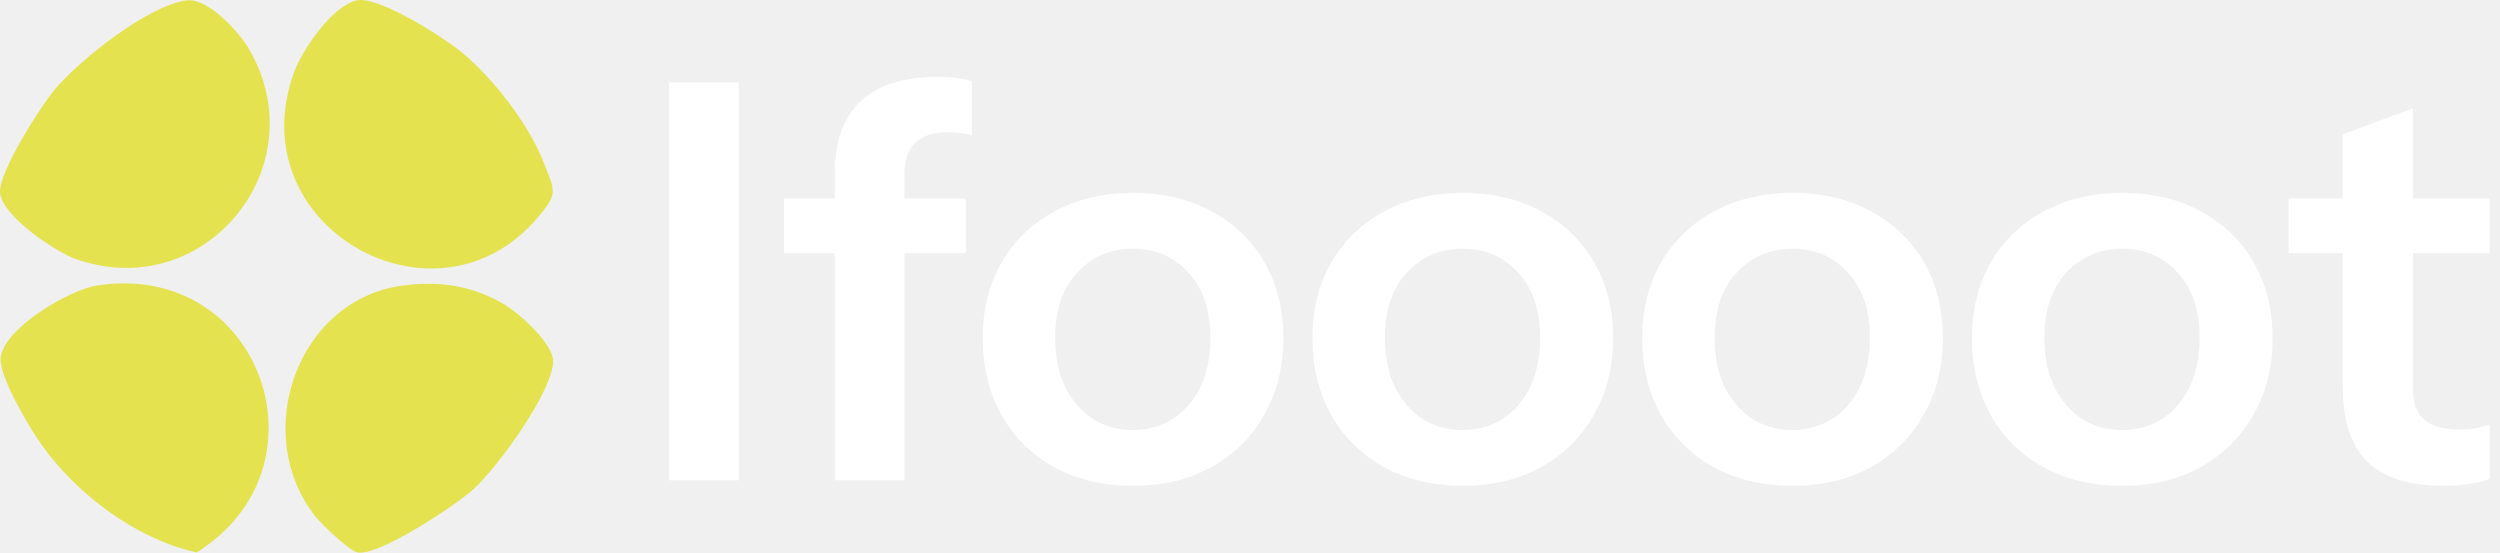
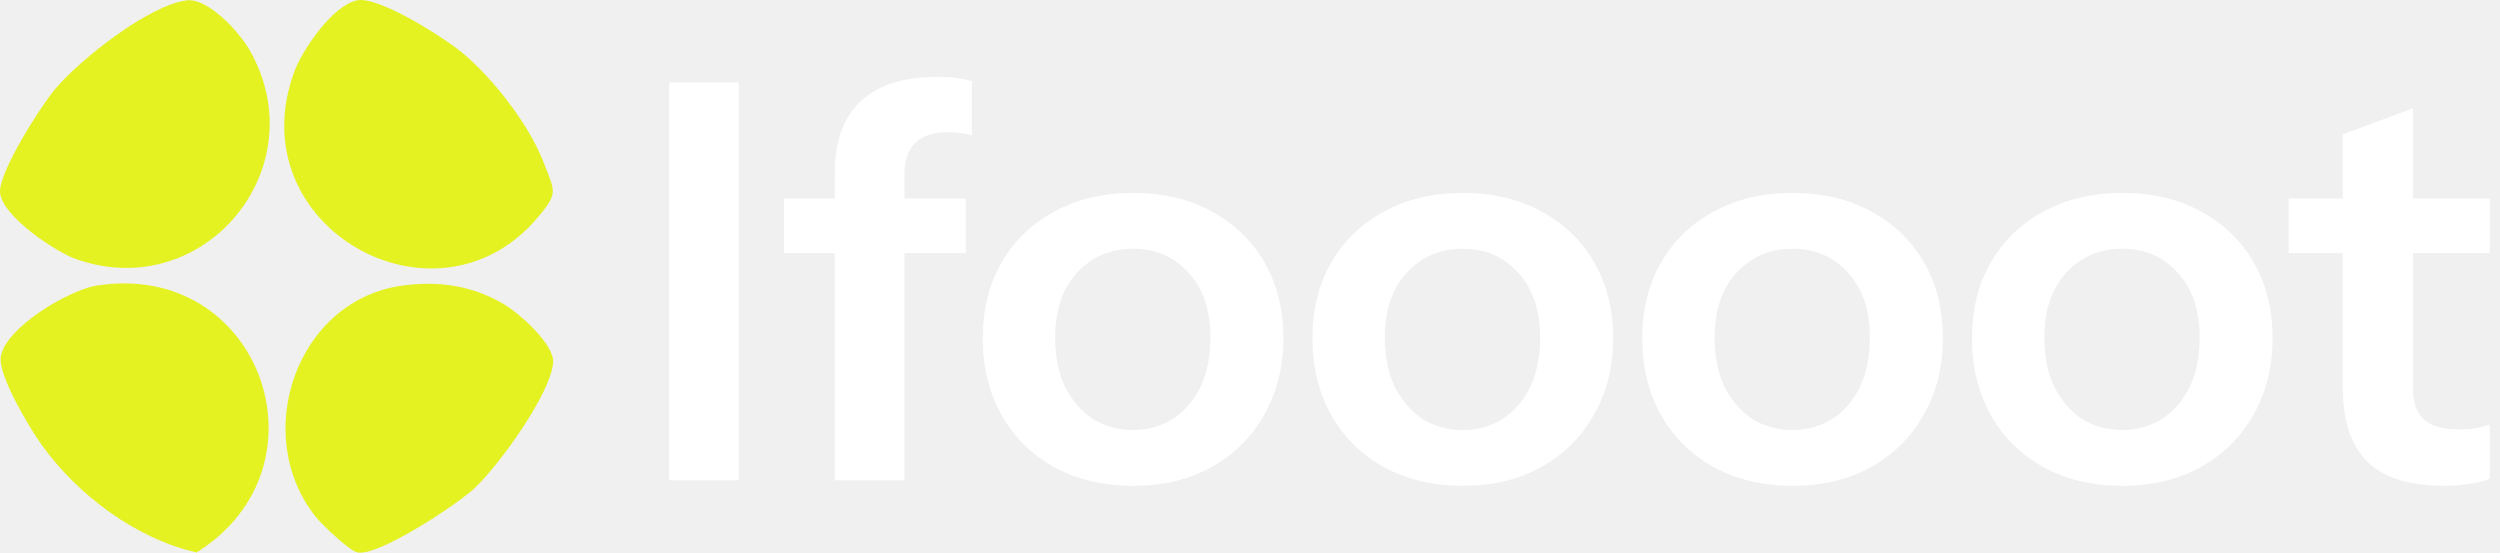
<svg xmlns="http://www.w3.org/2000/svg" width="190" height="42" viewBox="0 0 190 42" fill="none">
-   <path d="M14.174 0.028C15.803 -0.188 18.189 2.442 18.953 3.774C24.104 12.731 15.521 23.105 5.803 19.7C4.186 19.136 0.167 16.418 0.004 14.65C-0.135 13.136 3.093 8.071 4.182 6.777C6.078 4.526 11.27 0.415 14.174 0.028Z" fill="#E4E24E" />
-   <path d="M27.162 0.021C28.822 -0.284 33.737 2.855 35.127 4.005C37.493 5.963 40.215 9.484 41.32 12.352C42.181 14.584 42.447 14.661 40.868 16.53C33.123 25.7 18.05 17.206 22.363 5.457C22.98 3.774 25.32 0.361 27.162 0.021Z" fill="#E4E24E" />
-   <path d="M30.571 21.707C33.331 21.329 35.883 21.696 38.289 23.113C39.459 23.804 42.165 26.186 42.038 27.58C41.818 29.989 37.903 35.379 36.069 37.101C34.764 38.328 28.741 42.313 27.162 41.985C26.54 41.853 24.448 39.853 23.984 39.267C19.015 32.981 22.567 22.8 30.571 21.707Z" fill="#E4E24E" />
-   <path d="M7.355 21.703C19.799 19.758 25.382 35.479 14.942 41.985C10.325 40.946 5.881 37.602 3.155 33.796C2.259 32.545 -0.162 28.514 0.058 27.109C0.406 24.896 5.244 22.035 7.352 21.703H7.355Z" fill="#E4E24E" />
+   <path d="M14.174 0.028C15.803 -0.188 18.189 2.442 18.953 3.774C24.104 12.731 15.521 23.105 5.803 19.7C4.186 19.136 0.167 16.418 0.004 14.65C-0.135 13.136 3.093 8.071 4.182 6.777C6.078 4.526 11.27 0.415 14.174 0.028Z" fill="#E4F222" />
+   <path d="M27.162 0.021C28.822 -0.284 33.737 2.855 35.127 4.005C37.493 5.963 40.215 9.484 41.32 12.352C42.181 14.584 42.447 14.661 40.868 16.53C33.123 25.7 18.05 17.206 22.363 5.457C22.98 3.774 25.32 0.361 27.162 0.021Z" fill="#E4F222" />
+   <path d="M30.571 21.707C33.331 21.329 35.883 21.696 38.289 23.113C39.459 23.804 42.165 26.186 42.038 27.58C41.818 29.989 37.903 35.379 36.069 37.101C34.764 38.328 28.741 42.313 27.162 41.985C26.54 41.853 24.448 39.853 23.984 39.267C19.015 32.981 22.567 22.8 30.571 21.707Z" fill="#E4F222" />
+   <path d="M7.355 21.703C19.799 19.758 25.382 35.479 14.942 41.985C10.325 40.946 5.881 37.602 3.155 33.796C2.259 32.545 -0.162 28.514 0.058 27.109C0.406 24.896 5.244 22.035 7.352 21.703H7.355Z" fill="#E4F222" />
  <path d="M50.856 36.502V6.262H56.148V36.502H50.856Z" fill="white" />
  <path d="M63.446 36.502V13.108C63.446 10.756 64.09 8.964 65.378 7.732C66.694 6.472 68.654 5.842 71.258 5.842C71.846 5.842 72.336 5.87 72.728 5.926C73.12 5.982 73.498 6.066 73.862 6.178V10.294C73.666 10.21 73.414 10.154 73.106 10.126C72.798 10.07 72.448 10.042 72.056 10.042C70.936 10.042 70.096 10.322 69.536 10.882C69.004 11.414 68.738 12.198 68.738 13.234V36.502H63.446ZM59.582 19.24V15.082H73.4V19.24H59.582Z" fill="white" />
  <path d="M86.112 36.922C83.844 36.922 81.842 36.446 80.106 35.494C78.398 34.542 77.068 33.226 76.116 31.546C75.164 29.838 74.688 27.892 74.688 25.708C74.688 23.524 75.164 21.606 76.116 19.954C77.068 18.302 78.398 17.014 80.106 16.09C81.842 15.138 83.844 14.662 86.112 14.662C88.408 14.662 90.41 15.138 92.118 16.09C93.826 17.014 95.156 18.302 96.108 19.954C97.06 21.606 97.536 23.524 97.536 25.708C97.536 27.892 97.046 29.838 96.066 31.546C95.114 33.226 93.784 34.542 92.076 35.494C90.368 36.446 88.38 36.922 86.112 36.922ZM86.112 32.68C87.232 32.68 88.24 32.4 89.136 31.84C90.032 31.252 90.732 30.44 91.236 29.404C91.74 28.34 91.992 27.094 91.992 25.666C91.992 23.566 91.432 21.914 90.312 20.71C89.22 19.506 87.82 18.904 86.112 18.904C84.404 18.904 82.99 19.506 81.87 20.71C80.75 21.914 80.19 23.566 80.19 25.666C80.19 27.094 80.442 28.34 80.946 29.404C81.478 30.44 82.178 31.252 83.046 31.84C83.942 32.4 84.964 32.68 86.112 32.68Z" fill="white" />
  <path d="M111.172 36.922C108.904 36.922 106.902 36.446 105.166 35.494C103.458 34.542 102.128 33.226 101.176 31.546C100.224 29.838 99.748 27.892 99.748 25.708C99.748 23.524 100.224 21.606 101.176 19.954C102.128 18.302 103.458 17.014 105.166 16.09C106.902 15.138 108.904 14.662 111.172 14.662C113.468 14.662 115.47 15.138 117.178 16.09C118.886 17.014 120.216 18.302 121.168 19.954C122.12 21.606 122.596 23.524 122.596 25.708C122.596 27.892 122.106 29.838 121.126 31.546C120.174 33.226 118.844 34.542 117.136 35.494C115.428 36.446 113.44 36.922 111.172 36.922ZM111.172 32.68C112.292 32.68 113.3 32.4 114.196 31.84C115.092 31.252 115.792 30.44 116.296 29.404C116.8 28.34 117.052 27.094 117.052 25.666C117.052 23.566 116.492 21.914 115.372 20.71C114.28 19.506 112.88 18.904 111.172 18.904C109.464 18.904 108.05 19.506 106.93 20.71C105.81 21.914 105.25 23.566 105.25 25.666C105.25 27.094 105.502 28.34 106.006 29.404C106.538 30.44 107.238 31.252 108.106 31.84C109.002 32.4 110.024 32.68 111.172 32.68Z" fill="white" />
  <path d="M136.233 36.922C133.965 36.922 131.963 36.446 130.227 35.494C128.519 34.542 127.189 33.226 126.237 31.546C125.285 29.838 124.809 27.892 124.809 25.708C124.809 23.524 125.285 21.606 126.237 19.954C127.189 18.302 128.519 17.014 130.227 16.09C131.963 15.138 133.965 14.662 136.233 14.662C138.529 14.662 140.531 15.138 142.239 16.09C143.947 17.014 145.277 18.302 146.229 19.954C147.181 21.606 147.657 23.524 147.657 25.708C147.657 27.892 147.167 29.838 146.187 31.546C145.235 33.226 143.905 34.542 142.197 35.494C140.489 36.446 138.501 36.922 136.233 36.922ZM136.233 32.68C137.353 32.68 138.361 32.4 139.257 31.84C140.153 31.252 140.853 30.44 141.357 29.404C141.861 28.34 142.113 27.094 142.113 25.666C142.113 23.566 141.553 21.914 140.433 20.71C139.341 19.506 137.941 18.904 136.233 18.904C134.525 18.904 133.111 19.506 131.991 20.71C130.871 21.914 130.311 23.566 130.311 25.666C130.311 27.094 130.563 28.34 131.067 29.404C131.599 30.44 132.299 31.252 133.167 31.84C134.063 32.4 135.085 32.68 136.233 32.68Z" fill="white" />
  <path d="M161.293 36.922C159.025 36.922 157.023 36.446 155.287 35.494C153.579 34.542 152.249 33.226 151.297 31.546C150.345 29.838 149.869 27.892 149.869 25.708C149.869 23.524 150.345 21.606 151.297 19.954C152.249 18.302 153.579 17.014 155.287 16.09C157.023 15.138 159.025 14.662 161.293 14.662C163.589 14.662 165.591 15.138 167.299 16.09C169.007 17.014 170.337 18.302 171.289 19.954C172.241 21.606 172.717 23.524 172.717 25.708C172.717 27.892 172.227 29.838 171.247 31.546C170.295 33.226 168.965 34.542 167.257 35.494C165.549 36.446 163.561 36.922 161.293 36.922ZM161.293 32.68C162.413 32.68 163.421 32.4 164.317 31.84C165.213 31.252 165.913 30.44 166.417 29.404C166.921 28.34 167.173 27.094 167.173 25.666C167.173 23.566 166.613 21.914 165.493 20.71C164.401 19.506 163.001 18.904 161.293 18.904C159.585 18.904 158.171 19.506 157.051 20.71C155.931 21.914 155.371 23.566 155.371 25.666C155.371 27.094 155.623 28.34 156.127 29.404C156.659 30.44 157.359 31.252 158.227 31.84C159.123 32.4 160.145 32.68 161.293 32.68Z" fill="white" />
  <path d="M185.736 36.922C183.104 36.922 181.158 36.306 179.898 35.074C178.666 33.814 178.05 31.938 178.05 29.446V10.21L183.384 8.236V29.572C183.384 30.608 183.664 31.378 184.224 31.882C184.784 32.386 185.666 32.638 186.87 32.638C187.346 32.638 187.766 32.61 188.13 32.554C188.522 32.47 188.886 32.372 189.222 32.26V36.376C188.886 36.544 188.41 36.67 187.794 36.754C187.178 36.866 186.492 36.922 185.736 36.922ZM173.934 19.24V15.082H189.222V19.24H173.934Z" fill="white" />
</svg>
